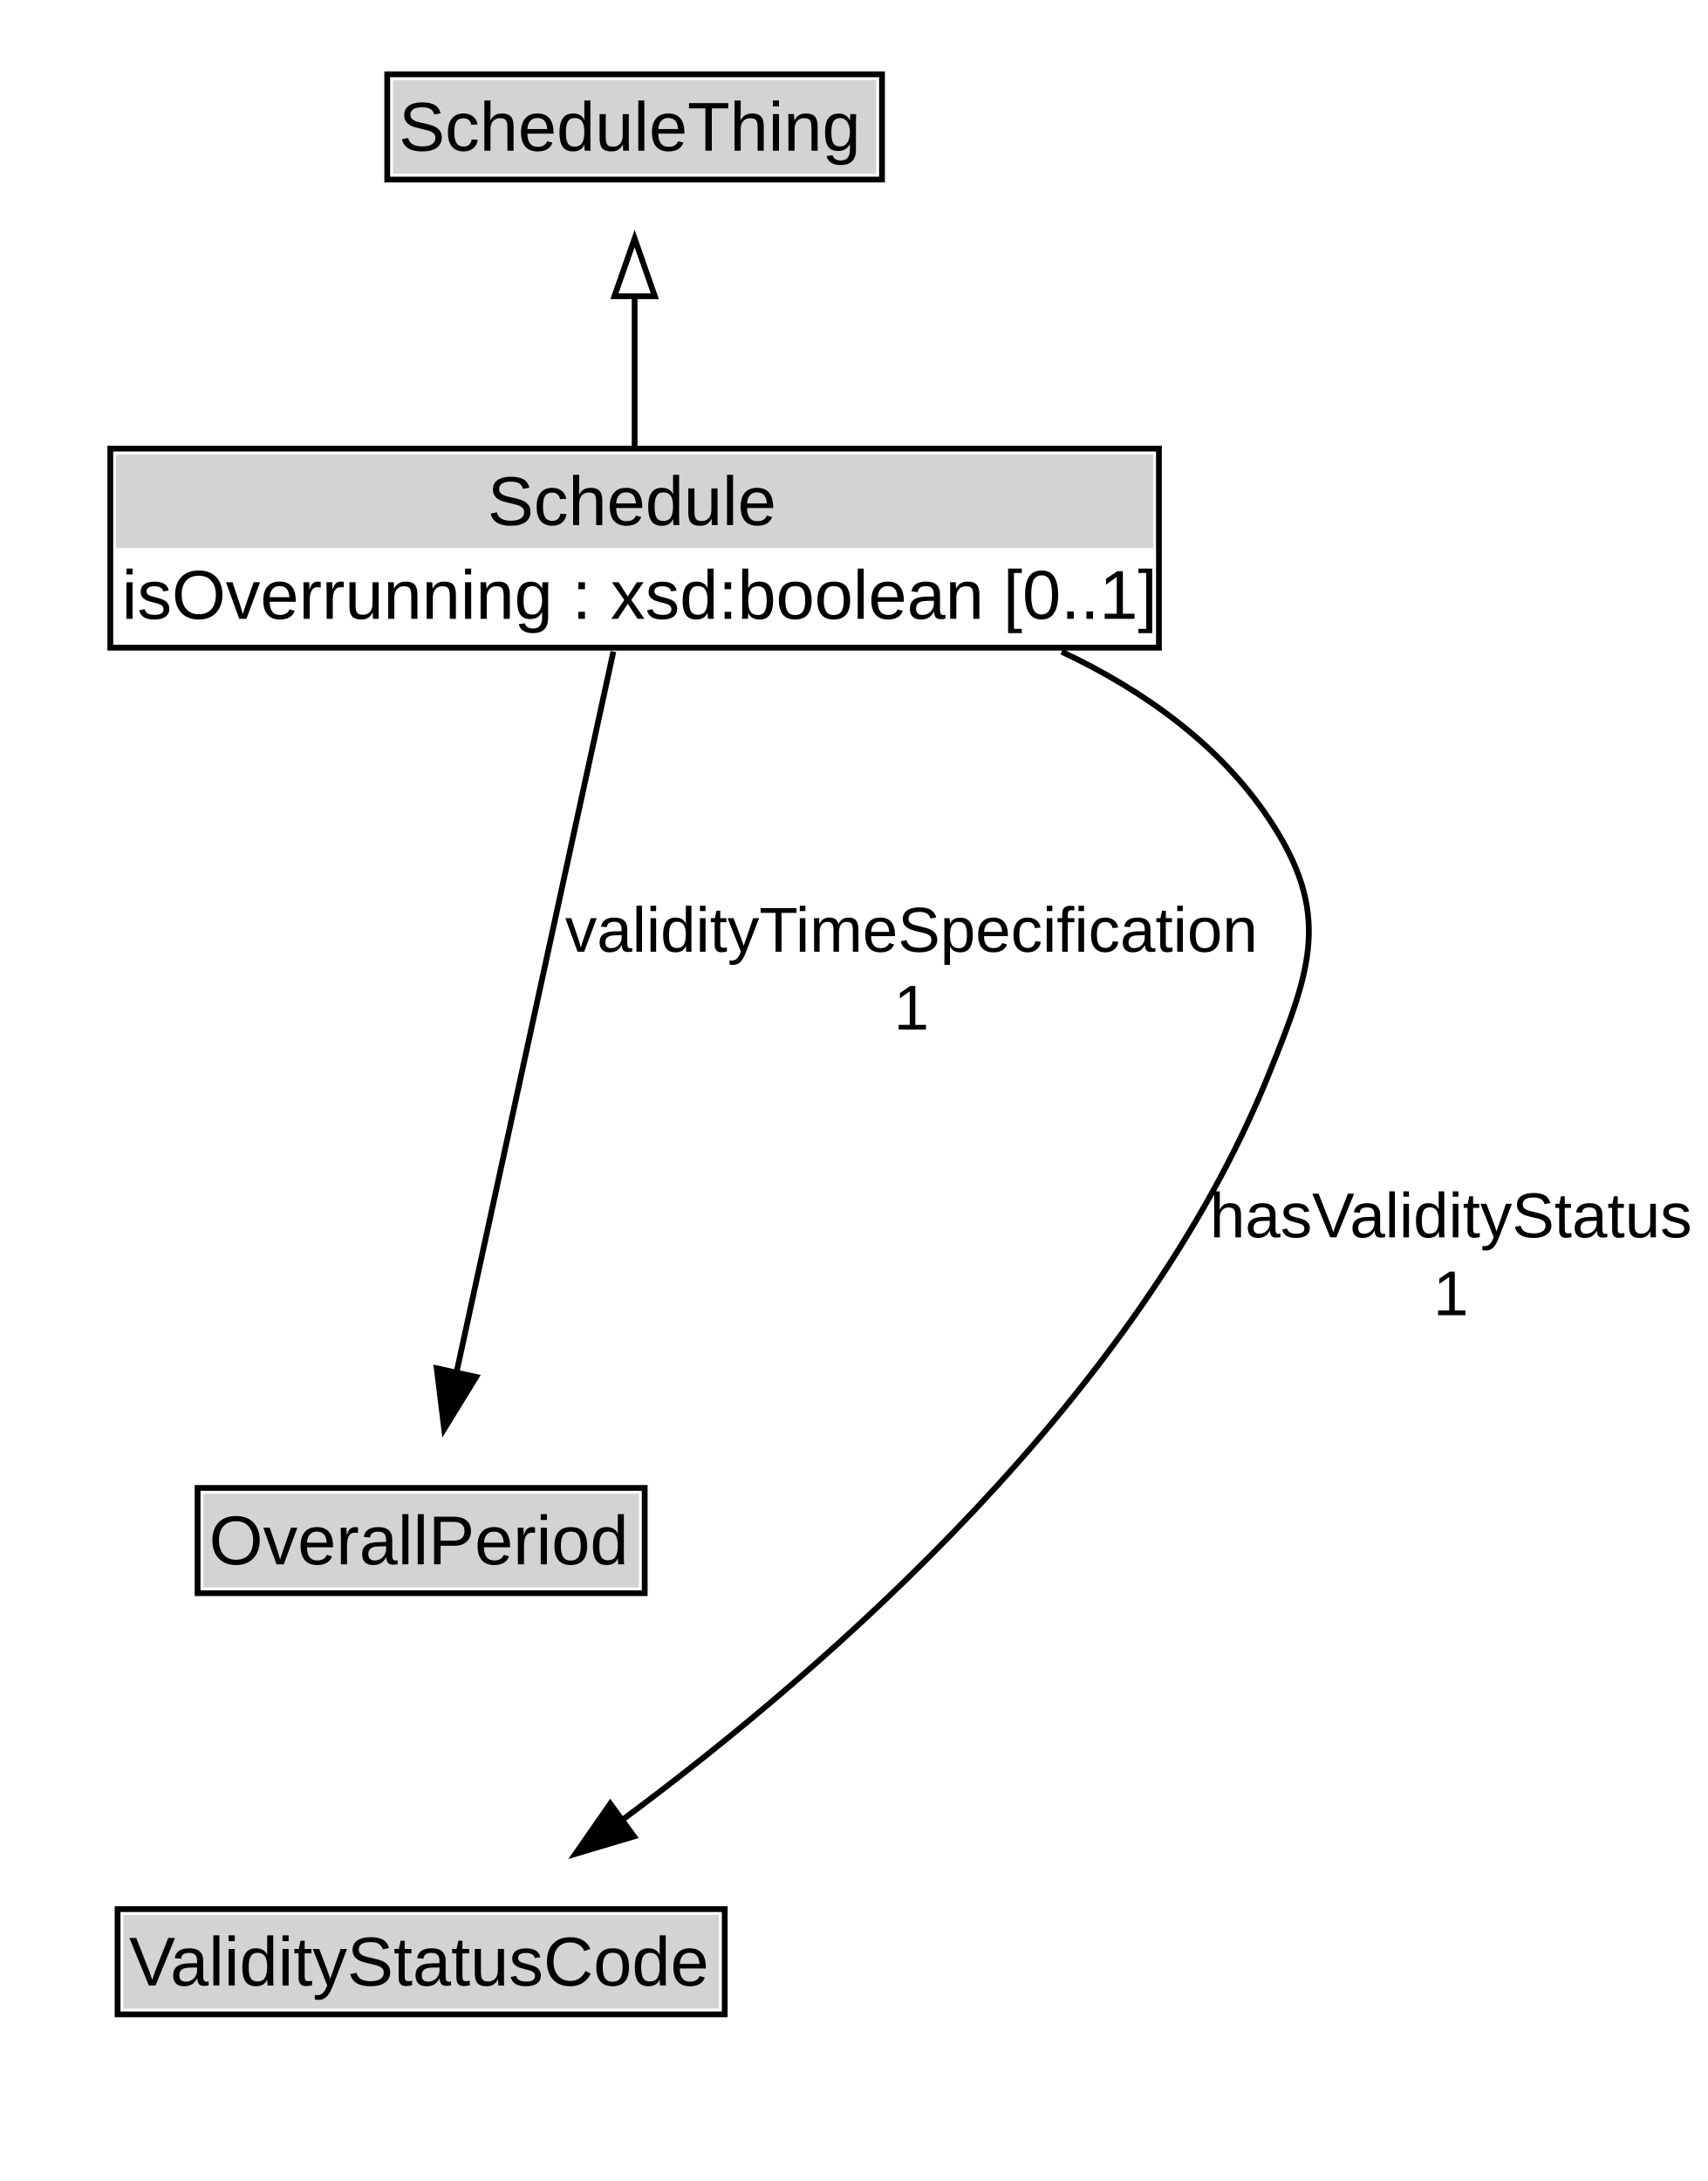
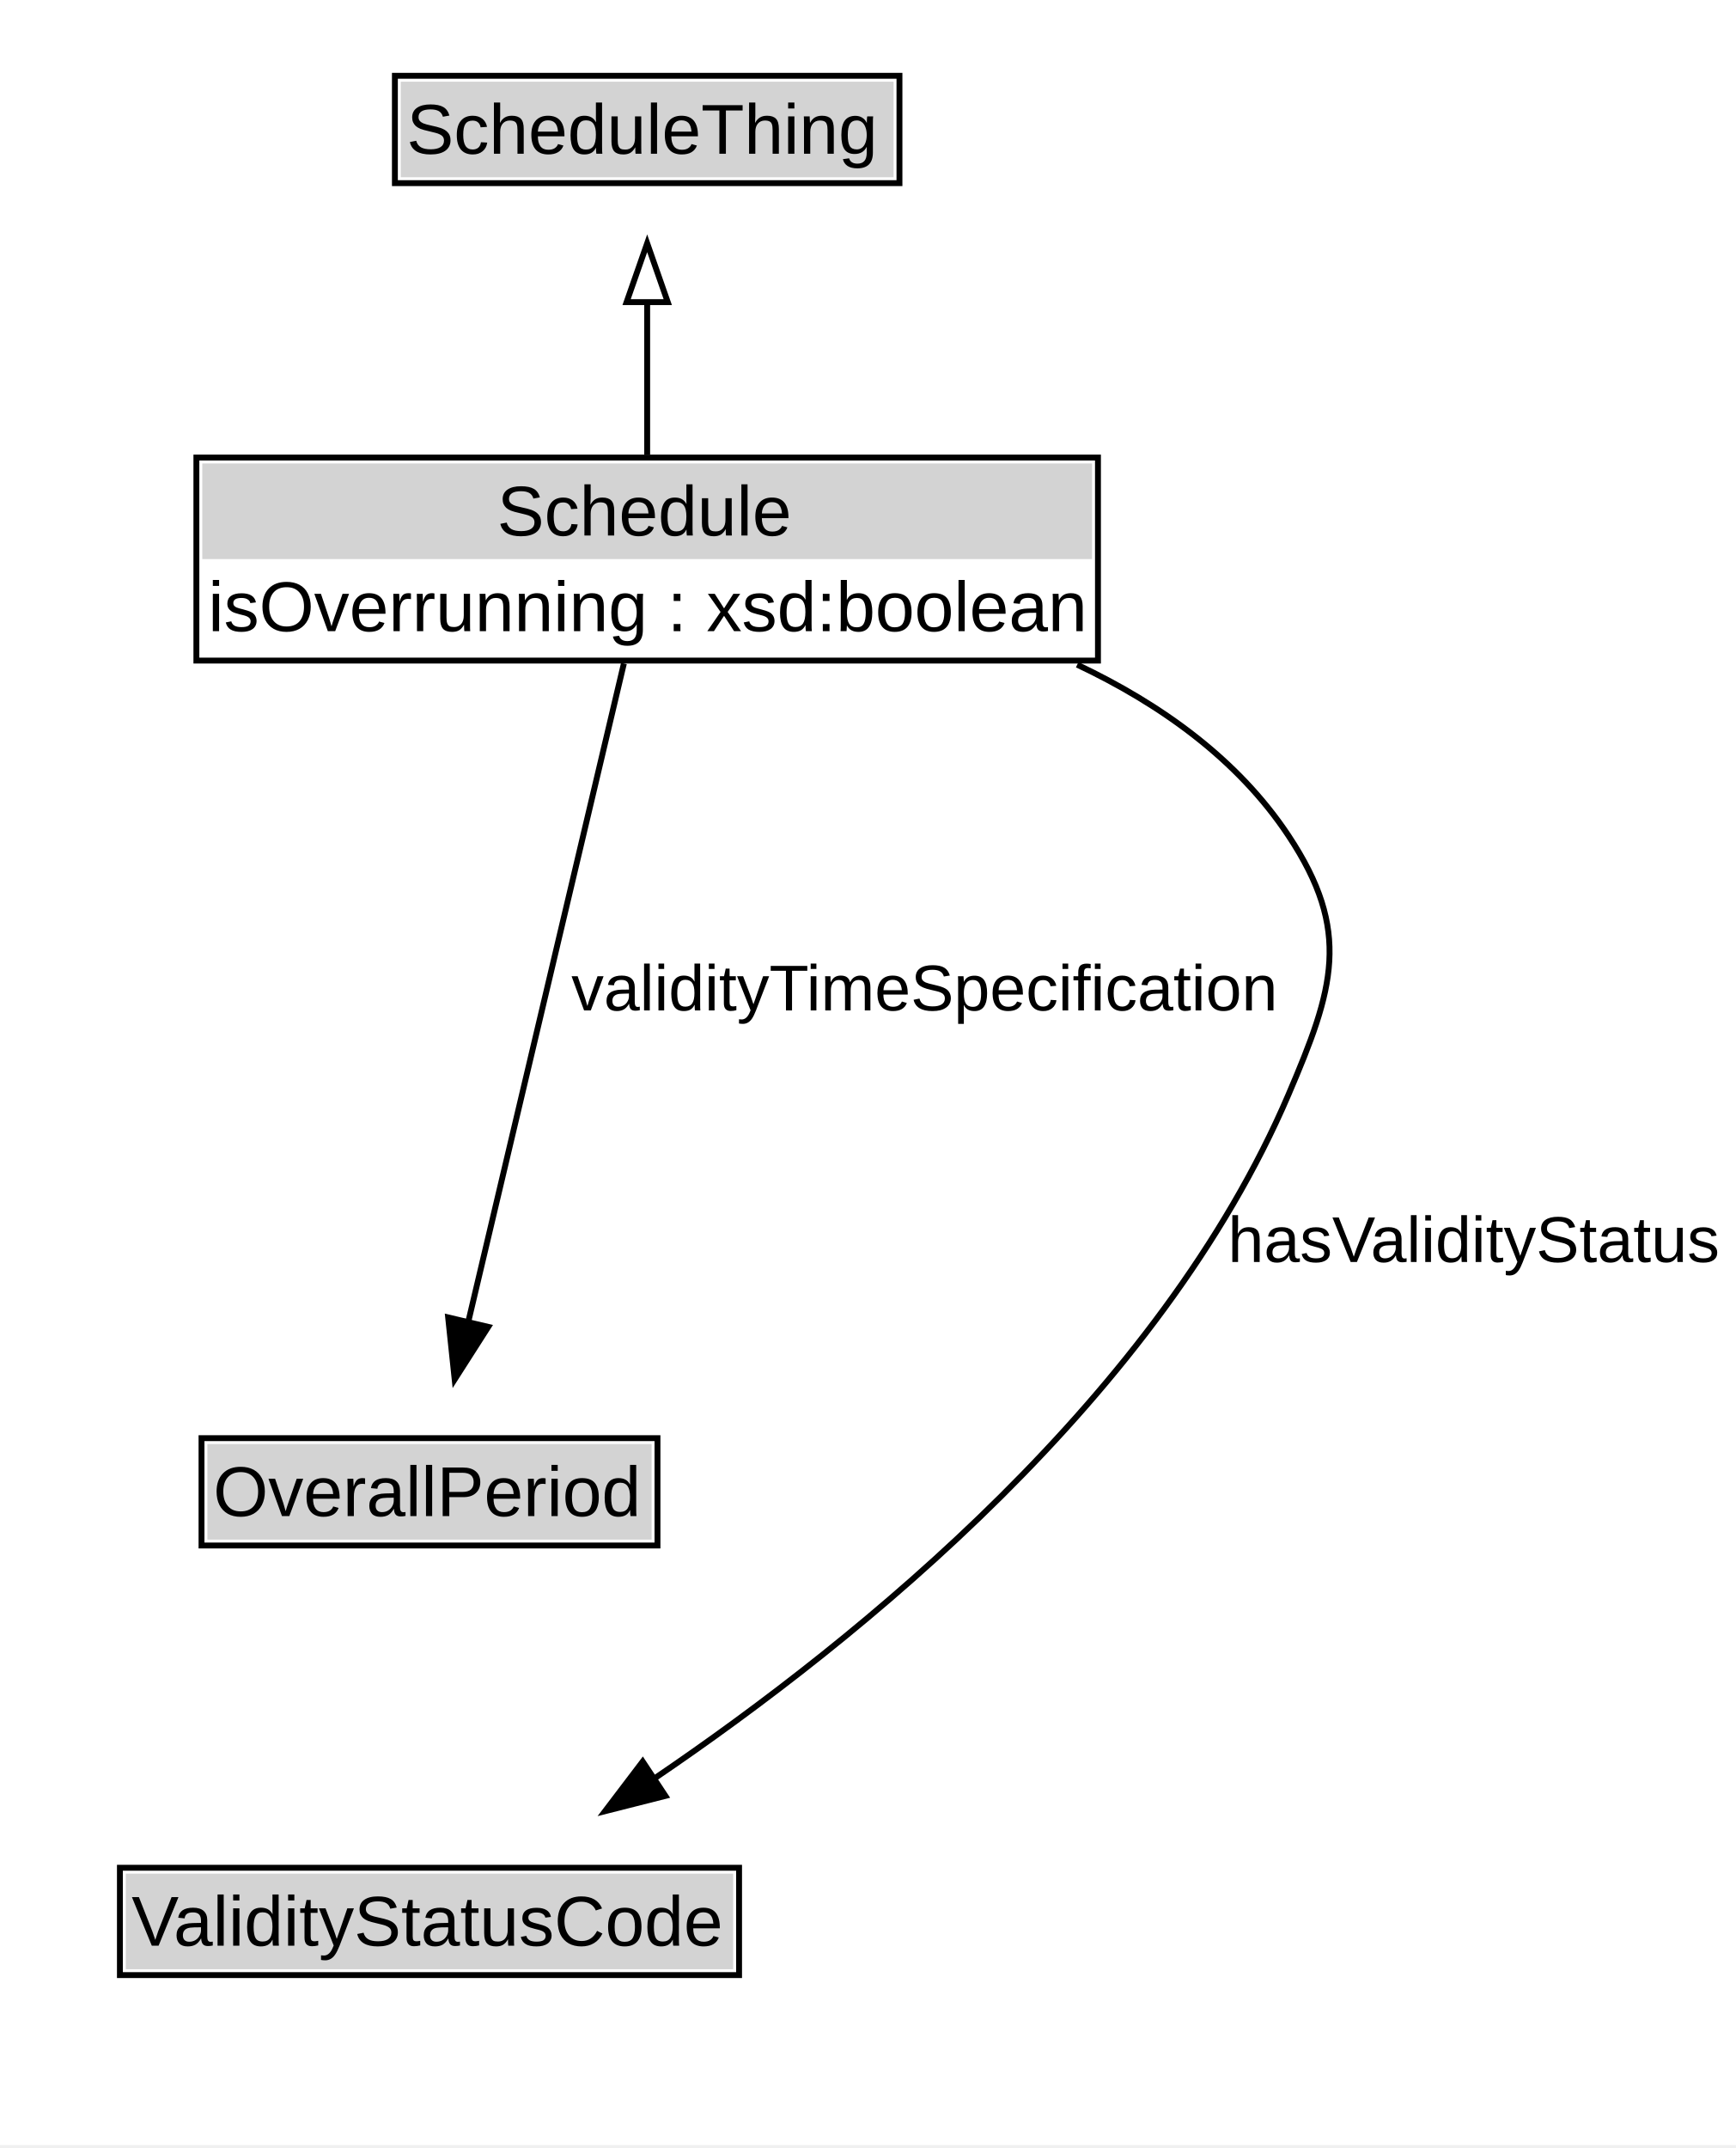
- <svg xmlns="http://www.w3.org/2000/svg" xmlns:xlink="http://www.w3.org/1999/xlink" width="296pt" height="378pt" viewBox="0.00 0.00 296.00 378.00">
-   <g id="graph0" class="graph" transform="scale(1 1) rotate(0) translate(4 374)">
-     <polygon fill="white" stroke="none" points="-4,4 -4,-374 292.35,-374 292.35,4 -4,4" />
+ <svg xmlns="http://www.w3.org/2000/svg" xmlns:xlink="http://www.w3.org/1999/xlink" width="295pt" height="365pt" viewBox="0.00 0.00 295.00 365.00">
+   <g id="graph0" class="graph" transform="scale(1 1) rotate(0) translate(4 360.5)">
+     <polygon fill="white" stroke="none" points="-4,4 -4,-360.5 291.35,-360.5 291.35,4 -4,4" />
    <g id="clust3" class="cluster">
</g>
    <g id="node1" class="node">
      <g id="a_node1">
        <a xlink:href="../ScheduleThing" xlink:title="&lt;TABLE&gt;">
-           <polygon fill="lightgray" stroke="none" points="64.12,-343.88 64.12,-360.12 147.88,-360.12 147.88,-343.88 64.12,-343.88" />
-           <text xml:space="preserve" text-anchor="start" x="65.12" y="-347.88" font-family="Arial" font-size="12.00">ScheduleThing</text>
-           <polygon fill="none" stroke="black" points="63.12,-342.88 63.12,-361.12 148.88,-361.12 148.88,-342.88 63.12,-342.88" />
+           <polygon fill="lightgray" stroke="none" points="64.12,-330.38 64.12,-346.62 147.88,-346.62 147.88,-330.38 64.12,-330.38" />
+           <text xml:space="preserve" text-anchor="start" x="65.12" y="-334.38" font-family="Arial" font-size="12.00">ScheduleThing</text>
+           <polygon fill="none" stroke="black" points="63.12,-329.38 63.12,-347.62 148.88,-347.62 148.88,-329.38 63.12,-329.38" />
        </a>
      </g>
    </g>
    <g id="node2" class="node">
      <g id="a_node2">
        <a xlink:href="../Schedule" xlink:title="&lt;TABLE&gt;">
-           <polygon fill="lightgray" stroke="none" points="16.12,-279 16.12,-295.25 195.88,-295.25 195.88,-279 16.12,-279" />
-           <text xml:space="preserve" text-anchor="start" x="80.5" y="-283" font-family="Arial" font-size="12.00">Schedule</text>
-           <text xml:space="preserve" text-anchor="start" x="17.12" y="-266.75" font-family="Arial" font-size="12.00">isOverrunning : xsd:boolean [0..1]</text>
-           <polygon fill="none" stroke="black" points="15.12,-261.75 15.12,-296.25 196.88,-296.25 196.88,-261.75 15.12,-261.75" />
+           <polygon fill="lightgray" stroke="none" points="30.38,-265.5 30.38,-281.75 181.62,-281.75 181.62,-265.5 30.38,-265.5" />
+           <text xml:space="preserve" text-anchor="start" x="80.5" y="-269.5" font-family="Arial" font-size="12.00">Schedule</text>
+           <text xml:space="preserve" text-anchor="start" x="31.38" y="-253.25" font-family="Arial" font-size="12.00">isOverrunning : xsd:boolean</text>
+           <polygon fill="none" stroke="black" points="29.38,-248.25 29.38,-282.75 182.62,-282.75 182.62,-248.25 29.38,-248.25" />
        </a>
      </g>
    </g>
    <g id="edge1" class="edge">
-       <path fill="none" stroke="black" d="M106,-296.71C106,-304.47 106,-313.92 106,-322.74" />
-       <polygon fill="none" stroke="black" points="102.5,-322.66 106,-332.66 109.5,-322.66 102.5,-322.66" />
+       <path fill="none" stroke="black" d="M106,-283.21C106,-290.97 106,-300.42 106,-309.24" />
+       <polygon fill="none" stroke="black" points="102.5,-309.16 106,-319.16 109.5,-309.16 102.5,-309.16" />
    </g>
    <g id="node4" class="node">
      <g id="a_node4">
        <a xlink:href="../OverallPeriod" xlink:title="&lt;TABLE&gt;">
          <polygon fill="lightgray" stroke="none" points="31.25,-98.88 31.25,-115.12 106.75,-115.12 106.75,-98.88 31.25,-98.88" />
          <text xml:space="preserve" text-anchor="start" x="32.25" y="-102.88" font-family="Arial" font-size="12.00">OverallPeriod</text>
          <polygon fill="none" stroke="black" points="30.25,-97.88 30.25,-116.12 107.75,-116.12 107.75,-97.88 30.25,-97.88" />
        </a>
      </g>
    </g>
    <g id="edge5" class="edge">
-       <path fill="none" stroke="black" d="M102.32,-261.08C95.95,-231.8 82.81,-171.43 75.07,-135.88" />
-       <polygon fill="black" stroke="black" points="78.54,-135.36 72.99,-126.33 71.7,-136.85 78.54,-135.36" />
-       <text xml:space="preserve" text-anchor="middle" x="153.98" y="-209.05" font-family="Arial" font-size="11.00">validityTimeSpecification</text>
-       <text xml:space="preserve" text-anchor="middle" x="153.98" y="-195.55" font-family="Arial" font-size="11.00">1</text>
+       <path fill="none" stroke="black" d="M102.04,-247.75C95.7,-220.92 83.2,-168.04 75.52,-135.58" />
+       <polygon fill="black" stroke="black" points="78.99,-135.03 73.28,-126.1 72.17,-136.64 78.99,-135.03" />
+       <text xml:space="preserve" text-anchor="middle" x="153.14" y="-188.8" font-family="Arial" font-size="11.00">validityTimeSpecification</text>
    </g>
    <g id="node5" class="node">
      <g id="a_node5">
        <a xlink:href="../ValidityStatusCode" xlink:title="&lt;TABLE&gt;">
          <polygon fill="lightgray" stroke="none" points="17.38,-25.88 17.38,-42.12 120.62,-42.12 120.62,-25.88 17.38,-25.88" />
          <text xml:space="preserve" text-anchor="start" x="18.38" y="-29.88" font-family="Arial" font-size="12.00">ValidityStatusCode</text>
          <polygon fill="none" stroke="black" points="16.38,-24.88 16.38,-43.12 121.62,-43.12 121.62,-24.88 16.38,-24.88" />
        </a>
      </g>
    </g>
    <g id="edge6" class="edge">
-       <path fill="none" stroke="black" d="M180.02,-261.05C194.22,-254.35 207.34,-245.01 216,-232 226.84,-215.72 223.3,-206.14 216,-188 193.46,-132.01 139.55,-85.01 103.66,-58.43" />
-       <polygon fill="black" stroke="black" points="105.89,-55.72 95.73,-52.69 101.78,-61.39 105.89,-55.72" />
-       <text xml:space="preserve" text-anchor="middle" x="247.48" y="-159.55" font-family="Arial" font-size="11.00">hasValidityStatus</text>
-       <text xml:space="preserve" text-anchor="middle" x="247.48" y="-146.05" font-family="Arial" font-size="11.00">1</text>
+       <path fill="none" stroke="black" d="M179.09,-247.55C193.26,-240.85 206.37,-231.51 215,-218.5 225.81,-202.2 222.69,-192.48 215,-174.5 193.2,-123.53 142.63,-82.3 107.14,-58.23" />
+       <polygon fill="black" stroke="black" points="109.1,-55.33 98.83,-52.73 105.24,-61.17 109.1,-55.33" />
+       <text xml:space="preserve" text-anchor="middle" x="246.48" y="-146.05" font-family="Arial" font-size="11.00">hasValidityStatus</text>
    </g>
  </g>
</svg>
